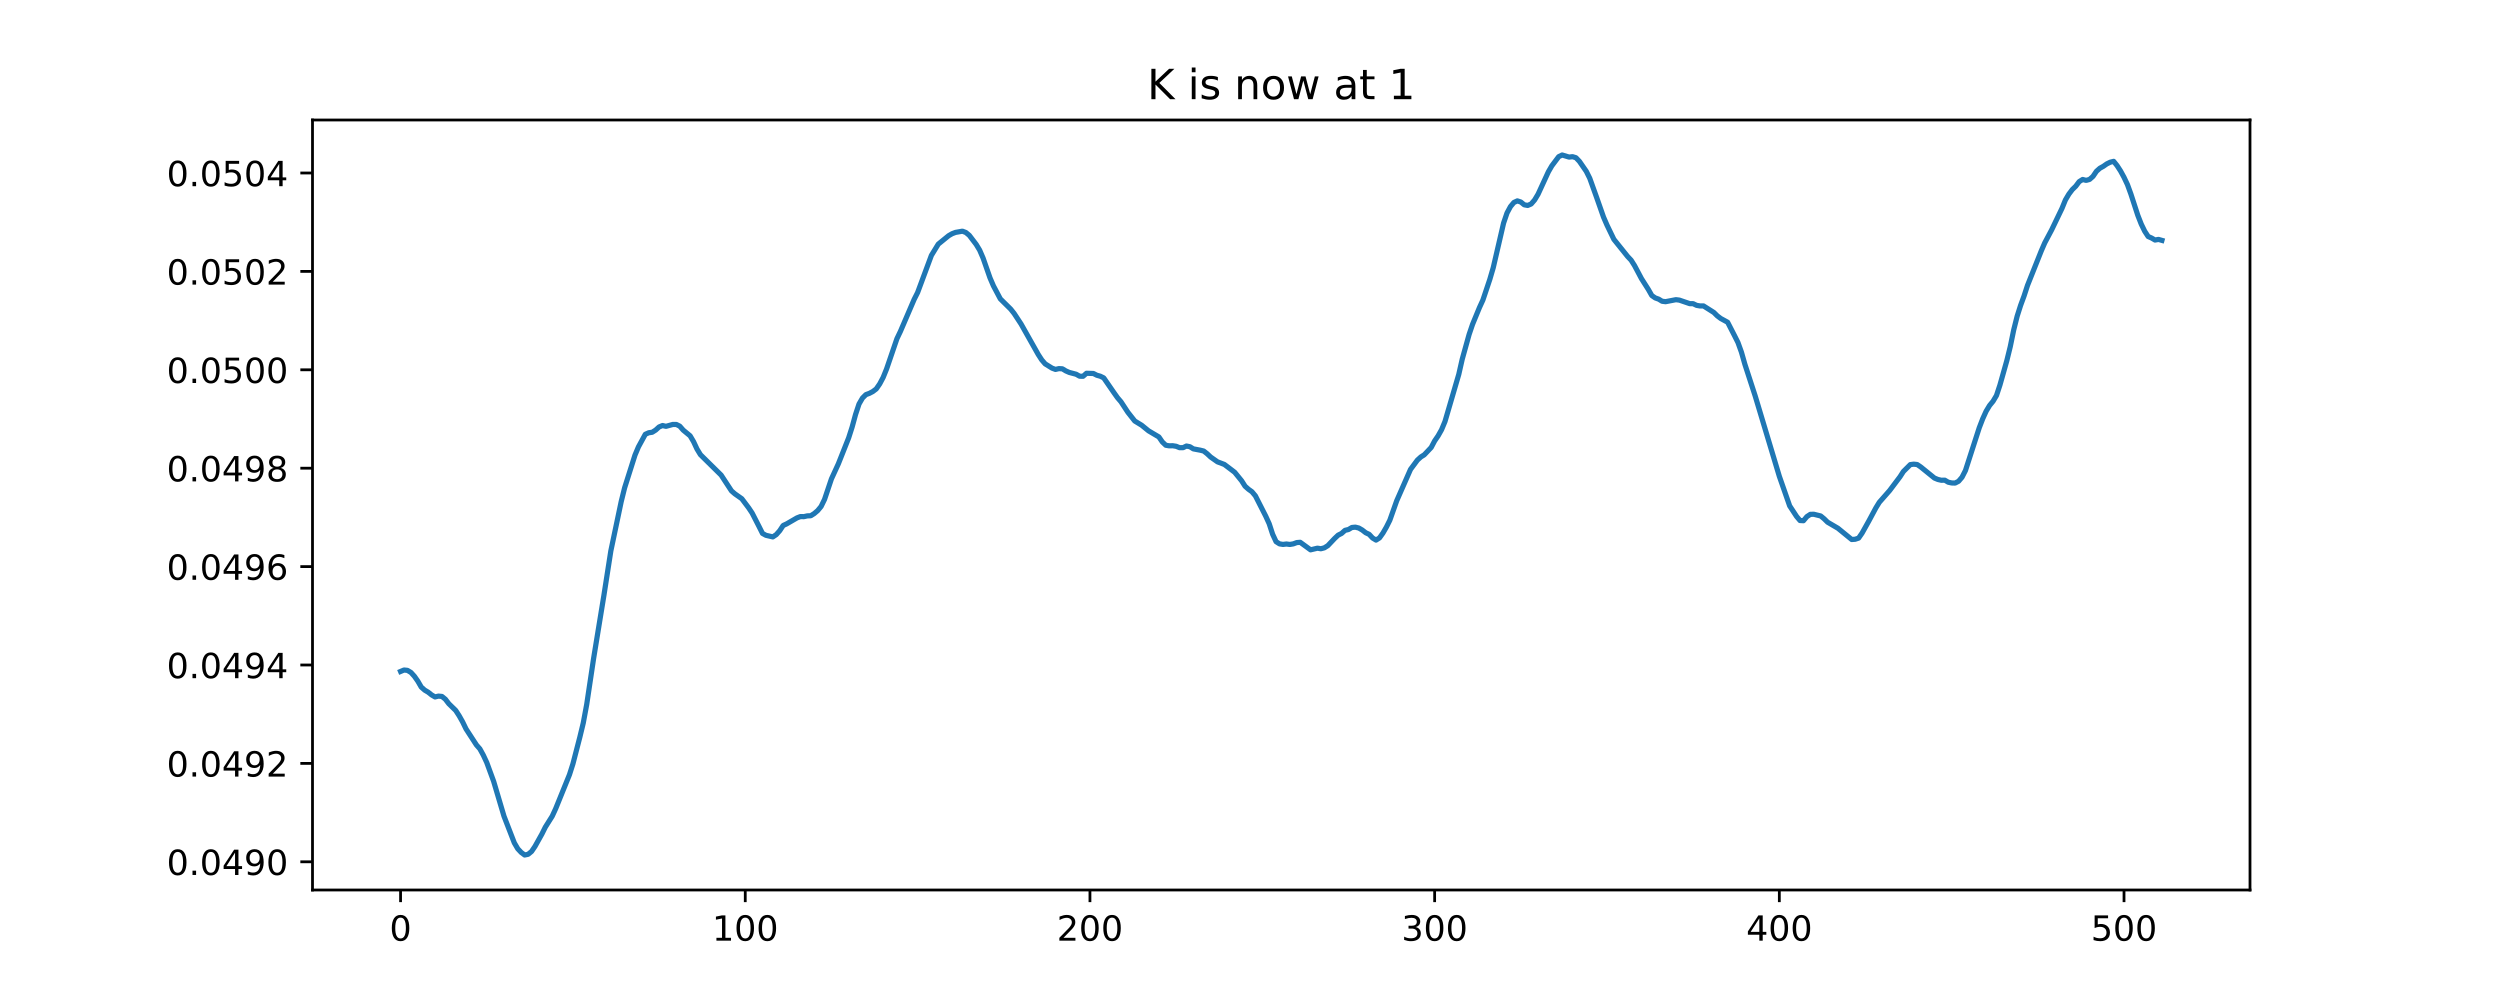
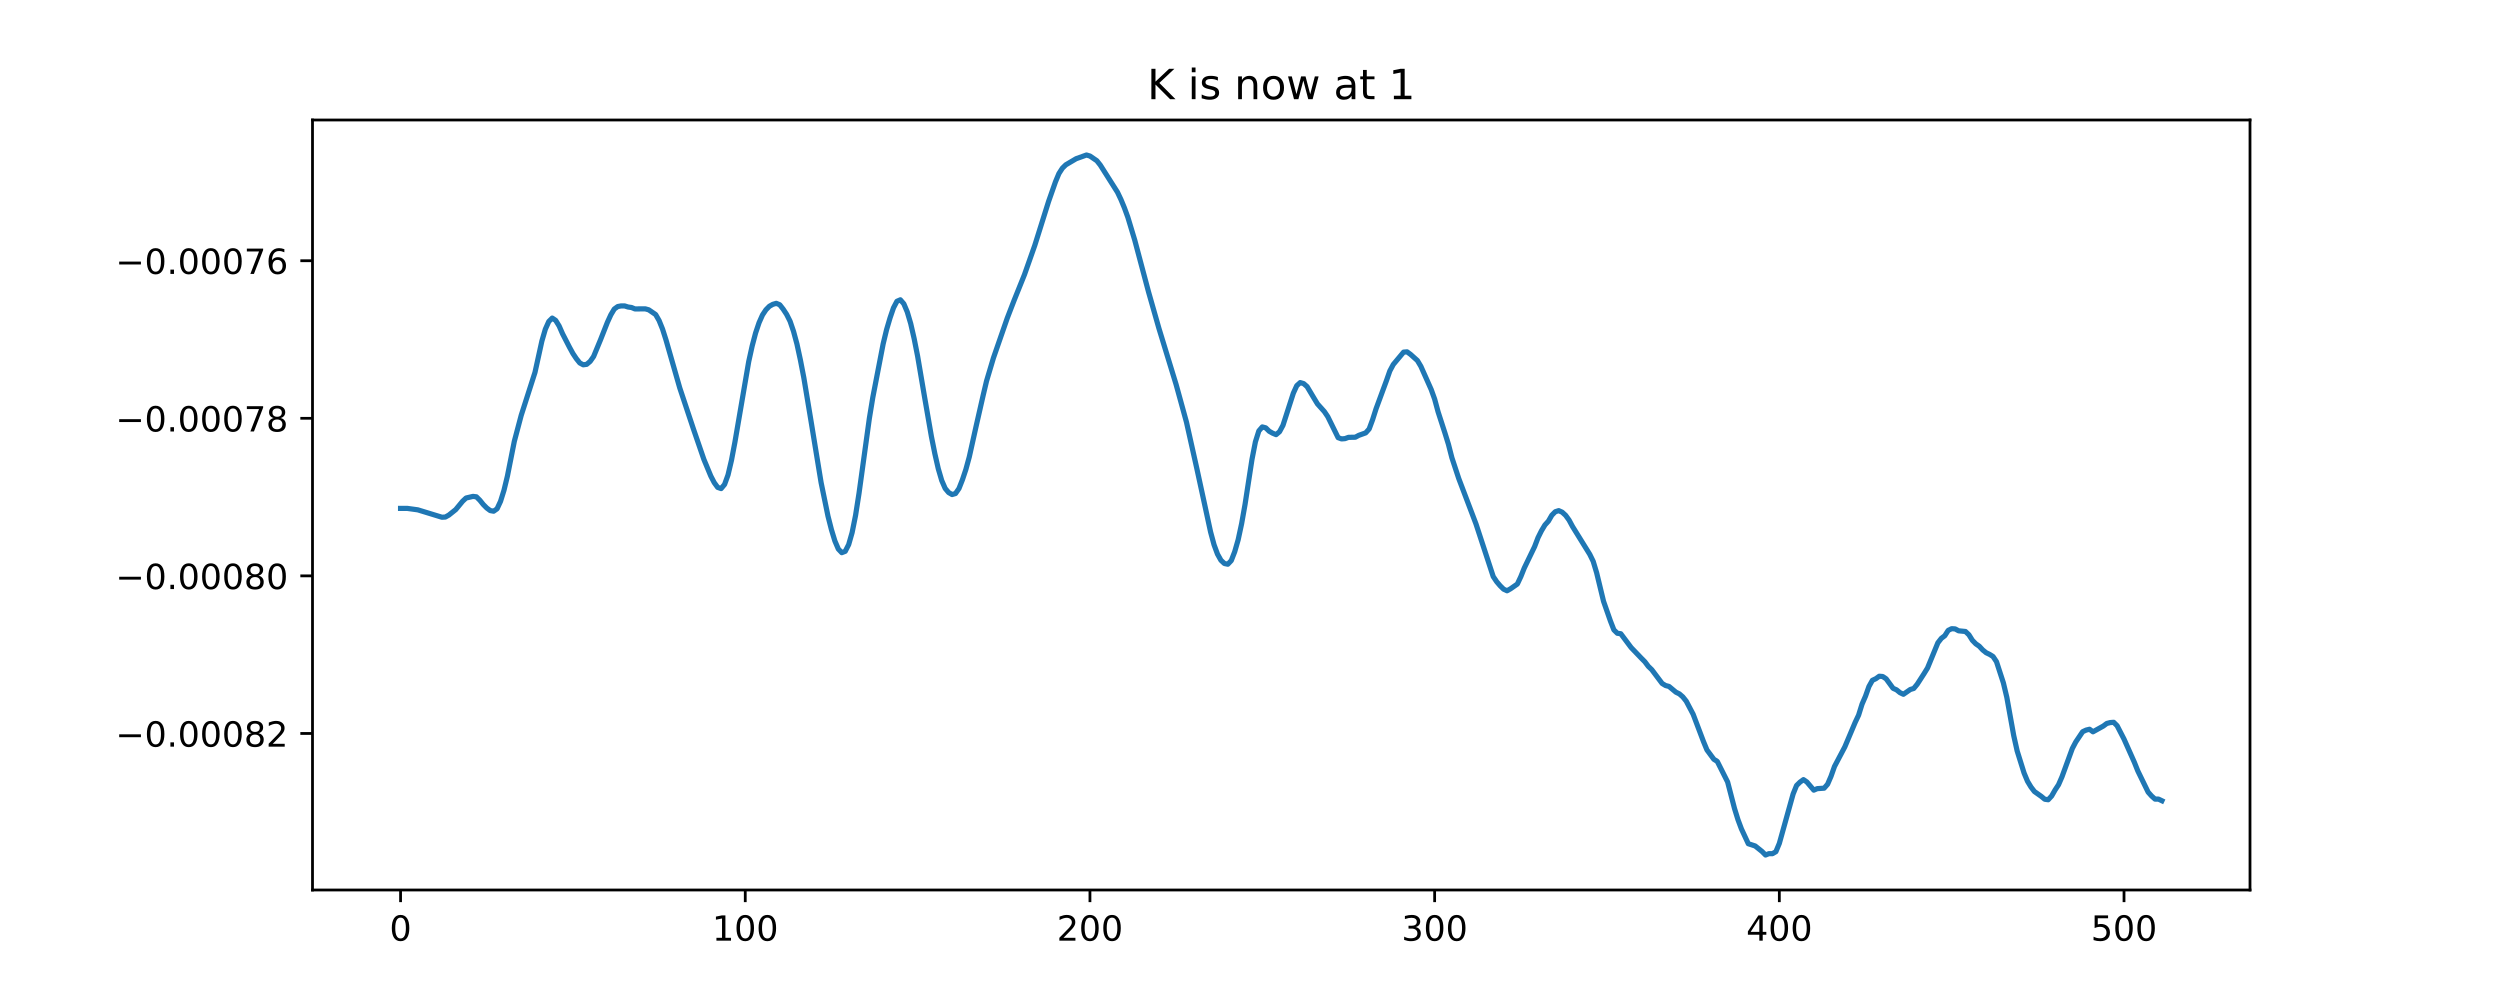
<svg xmlns="http://www.w3.org/2000/svg" xmlns:xlink="http://www.w3.org/1999/xlink" width="720pt" height="288pt" viewBox="0 0 720 288" version="1.1">
  <defs>
    <style type="text/css">*{stroke-linejoin: round; stroke-linecap: butt}</style>
  </defs>
  <g id="figure_1">
    <g id="patch_1">
      <path d="M 0 288  L 720 288  L 720 0  L 0 0  z " style="fill: #ffffff" />
    </g>
    <g id="axes_1">
      <g id="patch_2">
        <path d="M 90 256.32  L 648 256.32  L 648 34.56  L 90 34.56  z " style="fill: #ffffff" />
      </g>
      <g id="matplotlib.axis_1">
        <g id="xtick_1">
          <g id="line2d_1">
            <defs>
-               <path id="m53750294e9" d="M 0 0  L 0 3.5  " style="stroke: #000000; stroke-width: 0.8" />
+               <path id="m670c3dd76e" d="M 0 0  L 0 3.5  " style="stroke: #000000; stroke-width: 0.8" />
            </defs>
            <g>
-               <use xlink:href="#m53750294e9" x="115.364" y="256.32" style="stroke: #000000; stroke-width: 0.8" />
+               <use xlink:href="#m670c3dd76e" x="115.364" y="256.32" style="stroke: #000000; stroke-width: 0.8" />
            </g>
          </g>
          <g id="text_1">
            <g transform="translate(112.1824 270.9184) scale(0.1 -0.1)">
              <defs>
                <path id="DejaVuSans-30" d="M 2034 4250  Q 1547 4250 1301 3770  Q 1056 3291 1056 2328  Q 1056 1369 1301 889  Q 1547 409 2034 409  Q 2525 409 2770 889  Q 3016 1369 3016 2328  Q 3016 3291 2770 3770  Q 2525 4250 2034 4250  z M 2034 4750  Q 2819 4750 3233 4129  Q 3647 3509 3647 2328  Q 3647 1150 3233 529  Q 2819 -91 2034 -91  Q 1250 -91 836 529  Q 422 1150 422 2328  Q 422 3509 836 4129  Q 1250 4750 2034 4750  z " transform="scale(0.015625)" />
              </defs>
              <use xlink:href="#DejaVuSans-30" />
            </g>
          </g>
        </g>
        <g id="xtick_2">
          <g id="line2d_2">
            <g>
-               <use xlink:href="#m53750294e9" x="214.634" y="256.32" style="stroke: #000000; stroke-width: 0.8" />
+               <use xlink:href="#m670c3dd76e" x="214.634" y="256.32" style="stroke: #000000; stroke-width: 0.8" />
            </g>
          </g>
          <g id="text_2">
            <g transform="translate(205.0905 270.9184) scale(0.1 -0.1)">
              <defs>
                <path id="DejaVuSans-31" d="M 794 531  L 1825 531  L 1825 4091  L 703 3866  L 703 4441  L 1819 4666  L 2450 4666  L 2450 531  L 3481 531  L 3481 0  L 794 0  L 794 531  z " transform="scale(0.015625)" />
              </defs>
              <use xlink:href="#DejaVuSans-31" />
              <use xlink:href="#DejaVuSans-30" x="63.623" />
              <use xlink:href="#DejaVuSans-30" x="127.246" />
            </g>
          </g>
        </g>
        <g id="xtick_3">
          <g id="line2d_3">
            <g>
-               <use xlink:href="#m53750294e9" x="313.905" y="256.32" style="stroke: #000000; stroke-width: 0.8" />
+               <use xlink:href="#m670c3dd76e" x="313.905" y="256.32" style="stroke: #000000; stroke-width: 0.8" />
            </g>
          </g>
          <g id="text_3">
            <g transform="translate(304.3611 270.9184) scale(0.1 -0.1)">
              <defs>
                <path id="DejaVuSans-32" d="M 1228 531  L 3431 531  L 3431 0  L 469 0  L 469 531  Q 828 903 1448 1529  Q 2069 2156 2228 2338  Q 2531 2678 2651 2914  Q 2772 3150 2772 3378  Q 2772 3750 2511 3984  Q 2250 4219 1831 4219  Q 1534 4219 1204 4116  Q 875 4013 500 3803  L 500 4441  Q 881 4594 1212 4672  Q 1544 4750 1819 4750  Q 2544 4750 2975 4387  Q 3406 4025 3406 3419  Q 3406 3131 3298 2873  Q 3191 2616 2906 2266  Q 2828 2175 2409 1742  Q 1991 1309 1228 531  z " transform="scale(0.015625)" />
              </defs>
              <use xlink:href="#DejaVuSans-32" />
              <use xlink:href="#DejaVuSans-30" x="63.623" />
              <use xlink:href="#DejaVuSans-30" x="127.246" />
            </g>
          </g>
        </g>
        <g id="xtick_4">
          <g id="line2d_4">
            <g>
-               <use xlink:href="#m53750294e9" x="413.175" y="256.32" style="stroke: #000000; stroke-width: 0.8" />
+               <use xlink:href="#m670c3dd76e" x="413.175" y="256.32" style="stroke: #000000; stroke-width: 0.8" />
            </g>
          </g>
          <g id="text_4">
            <g transform="translate(403.6317 270.9184) scale(0.1 -0.1)">
              <defs>
                <path id="DejaVuSans-33" d="M 2597 2516  Q 3050 2419 3304 2112  Q 3559 1806 3559 1356  Q 3559 666 3084 287  Q 2609 -91 1734 -91  Q 1441 -91 1130 -33  Q 819 25 488 141  L 488 750  Q 750 597 1062 519  Q 1375 441 1716 441  Q 2309 441 2620 675  Q 2931 909 2931 1356  Q 2931 1769 2642 2001  Q 2353 2234 1838 2234  L 1294 2234  L 1294 2753  L 1863 2753  Q 2328 2753 2575 2939  Q 2822 3125 2822 3475  Q 2822 3834 2567 4026  Q 2313 4219 1838 4219  Q 1578 4219 1281 4162  Q 984 4106 628 3988  L 628 4550  Q 988 4650 1302 4700  Q 1616 4750 1894 4750  Q 2613 4750 3031 4423  Q 3450 4097 3450 3541  Q 3450 3153 3228 2886  Q 3006 2619 2597 2516  z " transform="scale(0.015625)" />
              </defs>
              <use xlink:href="#DejaVuSans-33" />
              <use xlink:href="#DejaVuSans-30" x="63.623" />
              <use xlink:href="#DejaVuSans-30" x="127.246" />
            </g>
          </g>
        </g>
        <g id="xtick_5">
          <g id="line2d_5">
            <g>
-               <use xlink:href="#m53750294e9" x="512.446" y="256.32" style="stroke: #000000; stroke-width: 0.8" />
+               <use xlink:href="#m670c3dd76e" x="512.446" y="256.32" style="stroke: #000000; stroke-width: 0.8" />
            </g>
          </g>
          <g id="text_5">
            <g transform="translate(502.9023 270.9184) scale(0.1 -0.1)">
              <defs>
                <path id="DejaVuSans-34" d="M 2419 4116  L 825 1625  L 2419 1625  L 2419 4116  z M 2253 4666  L 3047 4666  L 3047 1625  L 3713 1625  L 3713 1100  L 3047 1100  L 3047 0  L 2419 0  L 2419 1100  L 313 1100  L 313 1709  L 2253 4666  z " transform="scale(0.015625)" />
              </defs>
              <use xlink:href="#DejaVuSans-34" />
              <use xlink:href="#DejaVuSans-30" x="63.623" />
              <use xlink:href="#DejaVuSans-30" x="127.246" />
            </g>
          </g>
        </g>
        <g id="xtick_6">
          <g id="line2d_6">
            <g>
-               <use xlink:href="#m53750294e9" x="611.717" y="256.32" style="stroke: #000000; stroke-width: 0.8" />
+               <use xlink:href="#m670c3dd76e" x="611.717" y="256.32" style="stroke: #000000; stroke-width: 0.8" />
            </g>
          </g>
          <g id="text_6">
            <g transform="translate(602.1728 270.9184) scale(0.1 -0.1)">
              <defs>
                <path id="DejaVuSans-35" d="M 691 4666  L 3169 4666  L 3169 4134  L 1269 4134  L 1269 2991  Q 1406 3038 1543 3061  Q 1681 3084 1819 3084  Q 2600 3084 3056 2656  Q 3513 2228 3513 1497  Q 3513 744 3044 326  Q 2575 -91 1722 -91  Q 1428 -91 1123 -41  Q 819 9 494 109  L 494 744  Q 775 591 1075 516  Q 1375 441 1709 441  Q 2250 441 2565 725  Q 2881 1009 2881 1497  Q 2881 1984 2565 2268  Q 2250 2553 1709 2553  Q 1456 2553 1204 2497  Q 953 2441 691 2322  L 691 4666  z " transform="scale(0.015625)" />
              </defs>
              <use xlink:href="#DejaVuSans-35" />
              <use xlink:href="#DejaVuSans-30" x="63.623" />
              <use xlink:href="#DejaVuSans-30" x="127.246" />
            </g>
          </g>
        </g>
      </g>
      <g id="matplotlib.axis_2">
        <g id="ytick_1">
          <g id="line2d_7">
            <defs>
-               <path id="m896e75bcdb" d="M 0 0  L -3.5 0  " style="stroke: #000000; stroke-width: 0.8" />
+               <path id="ma1da40de1e" d="M 0 0  L -3.5 0  " style="stroke: #000000; stroke-width: 0.8" />
            </defs>
            <g>
-               <use xlink:href="#m896e75bcdb" x="90" y="248.192" style="stroke: #000000; stroke-width: 0.8" />
+               <use xlink:href="#ma1da40de1e" x="90" y="211.237" style="stroke: #000000; stroke-width: 0.8" />
            </g>
          </g>
          <g id="text_7">
-             <g transform="translate(48.00937 251.9914) scale(0.1 -0.1)">
-               <defs>
+             <g transform="translate(33.26719 215.0365) scale(0.1 -0.1)">
+               <defs>
+                 <path id="DejaVuSans-2212" d="M 678 2272  L 4684 2272  L 4684 1741  L 678 1741  L 678 2272  z " transform="scale(0.015625)" />
                <path id="DejaVuSans-2e" d="M 684 794  L 1344 794  L 1344 0  L 684 0  L 684 794  z " transform="scale(0.015625)" />
-                 <path id="DejaVuSans-39" d="M 703 97  L 703 672  Q 941 559 1184 500  Q 1428 441 1663 441  Q 2288 441 2617 861  Q 2947 1281 2994 2138  Q 2813 1869 2534 1725  Q 2256 1581 1919 1581  Q 1219 1581 811 2004  Q 403 2428 403 3163  Q 403 3881 828 4315  Q 1253 4750 1959 4750  Q 2769 4750 3195 4129  Q 3622 3509 3622 2328  Q 3622 1225 3098 567  Q 2575 -91 1691 -91  Q 1453 -91 1209 -44  Q 966 3 703 97  z M 1959 2075  Q 2384 2075 2632 2365  Q 2881 2656 2881 3163  Q 2881 3666 2632 3958  Q 2384 4250 1959 4250  Q 1534 4250 1286 3958  Q 1038 3666 1038 3163  Q 1038 2656 1286 2365  Q 1534 2075 1959 2075  z " transform="scale(0.015625)" />
-               </defs>
-               <use xlink:href="#DejaVuSans-30" />
-               <use xlink:href="#DejaVuSans-2e" x="63.623" />
-               <use xlink:href="#DejaVuSans-30" x="95.41" />
-               <use xlink:href="#DejaVuSans-34" x="159.033" />
-               <use xlink:href="#DejaVuSans-39" x="222.656" />
-               <use xlink:href="#DejaVuSans-30" x="286.279" />
+                 <path id="DejaVuSans-38" d="M 2034 2216  Q 1584 2216 1326 1975  Q 1069 1734 1069 1313  Q 1069 891 1326 650  Q 1584 409 2034 409  Q 2484 409 2743 651  Q 3003 894 3003 1313  Q 3003 1734 2745 1975  Q 2488 2216 2034 2216  z M 1403 2484  Q 997 2584 770 2862  Q 544 3141 544 3541  Q 544 4100 942 4425  Q 1341 4750 2034 4750  Q 2731 4750 3128 4425  Q 3525 4100 3525 3541  Q 3525 3141 3298 2862  Q 3072 2584 2669 2484  Q 3125 2378 3379 2068  Q 3634 1759 3634 1313  Q 3634 634 3220 271  Q 2806 -91 2034 -91  Q 1263 -91 848 271  Q 434 634 434 1313  Q 434 1759 690 2068  Q 947 2378 1403 2484  z M 1172 3481  Q 1172 3119 1398 2916  Q 1625 2713 2034 2713  Q 2441 2713 2670 2916  Q 2900 3119 2900 3481  Q 2900 3844 2670 4047  Q 2441 4250 2034 4250  Q 1625 4250 1398 4047  Q 1172 3844 1172 3481  z " transform="scale(0.015625)" />
+               </defs>
+               <use xlink:href="#DejaVuSans-2212" />
+               <use xlink:href="#DejaVuSans-30" x="83.789" />
+               <use xlink:href="#DejaVuSans-2e" x="147.412" />
+               <use xlink:href="#DejaVuSans-30" x="179.199" />
+               <use xlink:href="#DejaVuSans-30" x="242.822" />
+               <use xlink:href="#DejaVuSans-30" x="306.445" />
+               <use xlink:href="#DejaVuSans-38" x="370.068" />
+               <use xlink:href="#DejaVuSans-32" x="433.691" />
            </g>
          </g>
        </g>
        <g id="ytick_2">
          <g id="line2d_8">
            <g>
-               <use xlink:href="#m896e75bcdb" x="90" y="219.854" style="stroke: #000000; stroke-width: 0.8" />
+               <use xlink:href="#ma1da40de1e" x="90" y="165.854" style="stroke: #000000; stroke-width: 0.8" />
            </g>
          </g>
          <g id="text_8">
-             <g transform="translate(48.00937 223.6536) scale(0.1 -0.1)">
-               <use xlink:href="#DejaVuSans-30" />
-               <use xlink:href="#DejaVuSans-2e" x="63.623" />
-               <use xlink:href="#DejaVuSans-30" x="95.41" />
-               <use xlink:href="#DejaVuSans-34" x="159.033" />
-               <use xlink:href="#DejaVuSans-39" x="222.656" />
-               <use xlink:href="#DejaVuSans-32" x="286.279" />
+             <g transform="translate(33.26719 169.6537) scale(0.1 -0.1)">
+               <use xlink:href="#DejaVuSans-2212" />
+               <use xlink:href="#DejaVuSans-30" x="83.789" />
+               <use xlink:href="#DejaVuSans-2e" x="147.412" />
+               <use xlink:href="#DejaVuSans-30" x="179.199" />
+               <use xlink:href="#DejaVuSans-30" x="242.822" />
+               <use xlink:href="#DejaVuSans-30" x="306.445" />
+               <use xlink:href="#DejaVuSans-38" x="370.068" />
+               <use xlink:href="#DejaVuSans-30" x="433.691" />
            </g>
          </g>
        </g>
        <g id="ytick_3">
          <g id="line2d_9">
            <g>
-               <use xlink:href="#m896e75bcdb" x="90" y="191.517" style="stroke: #000000; stroke-width: 0.8" />
+               <use xlink:href="#ma1da40de1e" x="90" y="120.472" style="stroke: #000000; stroke-width: 0.8" />
            </g>
          </g>
          <g id="text_9">
-             <g transform="translate(48.00937 195.3159) scale(0.1 -0.1)">
-               <use xlink:href="#DejaVuSans-30" />
-               <use xlink:href="#DejaVuSans-2e" x="63.623" />
-               <use xlink:href="#DejaVuSans-30" x="95.41" />
-               <use xlink:href="#DejaVuSans-34" x="159.033" />
-               <use xlink:href="#DejaVuSans-39" x="222.656" />
-               <use xlink:href="#DejaVuSans-34" x="286.279" />
+             <g transform="translate(33.26719 124.2708) scale(0.1 -0.1)">
+               <defs>
+                 <path id="DejaVuSans-37" d="M 525 4666  L 3525 4666  L 3525 4397  L 1831 0  L 1172 0  L 2766 4134  L 525 4134  L 525 4666  z " transform="scale(0.015625)" />
+               </defs>
+               <use xlink:href="#DejaVuSans-2212" />
+               <use xlink:href="#DejaVuSans-30" x="83.789" />
+               <use xlink:href="#DejaVuSans-2e" x="147.412" />
+               <use xlink:href="#DejaVuSans-30" x="179.199" />
+               <use xlink:href="#DejaVuSans-30" x="242.822" />
+               <use xlink:href="#DejaVuSans-30" x="306.445" />
+               <use xlink:href="#DejaVuSans-37" x="370.068" />
+               <use xlink:href="#DejaVuSans-38" x="433.691" />
            </g>
          </g>
        </g>
        <g id="ytick_4">
          <g id="line2d_10">
            <g>
-               <use xlink:href="#m896e75bcdb" x="90" y="163.179" style="stroke: #000000; stroke-width: 0.8" />
+               <use xlink:href="#ma1da40de1e" x="90" y="75.089" style="stroke: #000000; stroke-width: 0.8" />
            </g>
          </g>
          <g id="text_10">
-             <g transform="translate(48.00937 166.9782) scale(0.1 -0.1)">
+             <g transform="translate(33.26719 78.88795) scale(0.1 -0.1)">
              <defs>
                <path id="DejaVuSans-36" d="M 2113 2584  Q 1688 2584 1439 2293  Q 1191 2003 1191 1497  Q 1191 994 1439 701  Q 1688 409 2113 409  Q 2538 409 2786 701  Q 3034 994 3034 1497  Q 3034 2003 2786 2293  Q 2538 2584 2113 2584  z M 3366 4563  L 3366 3988  Q 3128 4100 2886 4159  Q 2644 4219 2406 4219  Q 1781 4219 1451 3797  Q 1122 3375 1075 2522  Q 1259 2794 1537 2939  Q 1816 3084 2150 3084  Q 2853 3084 3261 2657  Q 3669 2231 3669 1497  Q 3669 778 3244 343  Q 2819 -91 2113 -91  Q 1303 -91 875 529  Q 447 1150 447 2328  Q 447 3434 972 4092  Q 1497 4750 2381 4750  Q 2619 4750 2861 4703  Q 3103 4656 3366 4563  z " transform="scale(0.015625)" />
              </defs>
-               <use xlink:href="#DejaVuSans-30" />
-               <use xlink:href="#DejaVuSans-2e" x="63.623" />
-               <use xlink:href="#DejaVuSans-30" x="95.41" />
-               <use xlink:href="#DejaVuSans-34" x="159.033" />
-               <use xlink:href="#DejaVuSans-39" x="222.656" />
-               <use xlink:href="#DejaVuSans-36" x="286.279" />
-             </g>
-           </g>
-         </g>
-         <g id="ytick_5">
-           <g id="line2d_11">
-             <g>
-               <use xlink:href="#m896e75bcdb" x="90" y="134.841" style="stroke: #000000; stroke-width: 0.8" />
-             </g>
-           </g>
-           <g id="text_11">
-             <g transform="translate(48.00937 138.6404) scale(0.1 -0.1)">
-               <defs>
-                 <path id="DejaVuSans-38" d="M 2034 2216  Q 1584 2216 1326 1975  Q 1069 1734 1069 1313  Q 1069 891 1326 650  Q 1584 409 2034 409  Q 2484 409 2743 651  Q 3003 894 3003 1313  Q 3003 1734 2745 1975  Q 2488 2216 2034 2216  z M 1403 2484  Q 997 2584 770 2862  Q 544 3141 544 3541  Q 544 4100 942 4425  Q 1341 4750 2034 4750  Q 2731 4750 3128 4425  Q 3525 4100 3525 3541  Q 3525 3141 3298 2862  Q 3072 2584 2669 2484  Q 3125 2378 3379 2068  Q 3634 1759 3634 1313  Q 3634 634 3220 271  Q 2806 -91 2034 -91  Q 1263 -91 848 271  Q 434 634 434 1313  Q 434 1759 690 2068  Q 947 2378 1403 2484  z M 1172 3481  Q 1172 3119 1398 2916  Q 1625 2713 2034 2713  Q 2441 2713 2670 2916  Q 2900 3119 2900 3481  Q 2900 3844 2670 4047  Q 2441 4250 2034 4250  Q 1625 4250 1398 4047  Q 1172 3844 1172 3481  z " transform="scale(0.015625)" />
-               </defs>
-               <use xlink:href="#DejaVuSans-30" />
-               <use xlink:href="#DejaVuSans-2e" x="63.623" />
-               <use xlink:href="#DejaVuSans-30" x="95.41" />
-               <use xlink:href="#DejaVuSans-34" x="159.033" />
-               <use xlink:href="#DejaVuSans-39" x="222.656" />
-               <use xlink:href="#DejaVuSans-38" x="286.279" />
-             </g>
-           </g>
-         </g>
-         <g id="ytick_6">
-           <g id="line2d_12">
-             <g>
-               <use xlink:href="#m896e75bcdb" x="90" y="106.503" style="stroke: #000000; stroke-width: 0.8" />
-             </g>
-           </g>
-           <g id="text_12">
-             <g transform="translate(48.00937 110.3027) scale(0.1 -0.1)">
-               <use xlink:href="#DejaVuSans-30" />
-               <use xlink:href="#DejaVuSans-2e" x="63.623" />
-               <use xlink:href="#DejaVuSans-30" x="95.41" />
-               <use xlink:href="#DejaVuSans-35" x="159.033" />
-               <use xlink:href="#DejaVuSans-30" x="222.656" />
-               <use xlink:href="#DejaVuSans-30" x="286.279" />
-             </g>
-           </g>
-         </g>
-         <g id="ytick_7">
-           <g id="line2d_13">
-             <g>
-               <use xlink:href="#m896e75bcdb" x="90" y="78.166" style="stroke: #000000; stroke-width: 0.8" />
-             </g>
-           </g>
-           <g id="text_13">
-             <g transform="translate(48.00937 81.96493) scale(0.1 -0.1)">
-               <use xlink:href="#DejaVuSans-30" />
-               <use xlink:href="#DejaVuSans-2e" x="63.623" />
-               <use xlink:href="#DejaVuSans-30" x="95.41" />
-               <use xlink:href="#DejaVuSans-35" x="159.033" />
-               <use xlink:href="#DejaVuSans-30" x="222.656" />
-               <use xlink:href="#DejaVuSans-32" x="286.279" />
-             </g>
-           </g>
-         </g>
-         <g id="ytick_8">
-           <g id="line2d_14">
-             <g>
-               <use xlink:href="#m896e75bcdb" x="90" y="49.828" style="stroke: #000000; stroke-width: 0.8" />
-             </g>
-           </g>
-           <g id="text_14">
-             <g transform="translate(48.00937 53.62719) scale(0.1 -0.1)">
-               <use xlink:href="#DejaVuSans-30" />
-               <use xlink:href="#DejaVuSans-2e" x="63.623" />
-               <use xlink:href="#DejaVuSans-30" x="95.41" />
-               <use xlink:href="#DejaVuSans-35" x="159.033" />
-               <use xlink:href="#DejaVuSans-30" x="222.656" />
-               <use xlink:href="#DejaVuSans-34" x="286.279" />
-             </g>
-           </g>
-         </g>
-       </g>
-       <g id="line2d_15">
-         <path d="M 115.364 193.382  L 116.356 192.964  L 117.349 193.068  L 118.342 193.662  L 119.334 194.752  L 120.327 196.162  L 121.32 197.881  L 122.313 198.758  L 123.305 199.345  L 124.298 200.136  L 125.291 200.717  L 126.283 200.48  L 127.276 200.578  L 128.269 201.382  L 129.262 202.678  L 131.247 204.615  L 132.24 206.146  L 133.232 207.904  L 134.225 209.945  L 137.203 214.536  L 138.196 215.669  L 139.189 217.475  L 140.181 219.599  L 142.167 225.02  L 145.145 235.058  L 148.123 242.748  L 149.116 244.447  L 150.108 245.502  L 151.101 246.24  L 152.094 246.037  L 153.086 245.226  L 154.079 243.761  L 156.065 240.205  L 157.057 238.211  L 159.043 235.049  L 160.035 232.897  L 164.006 223.108  L 164.999 219.997  L 166.984 212.342  L 167.977 208.231  L 168.97 202.883  L 170.955 189.655  L 173.933 171.416  L 175.919 158.673  L 178.897 144.496  L 179.89 140.49  L 182.868 131.087  L 183.86 128.723  L 185.846 125.077  L 186.838 124.634  L 187.831 124.49  L 188.824 123.864  L 189.817 122.964  L 190.809 122.553  L 191.802 122.785  L 193.787 122.239  L 194.78 122.242  L 195.773 122.739  L 196.766 123.874  L 198.751 125.515  L 199.744 127.196  L 200.736 129.323  L 201.729 130.955  L 207.685 136.824  L 210.663 141.372  L 211.656 142.234  L 213.642 143.634  L 215.627 146.274  L 216.62 147.765  L 218.605 151.643  L 219.598 153.623  L 220.59 154.169  L 222.576 154.63  L 223.569 153.963  L 224.561 152.839  L 225.554 151.34  L 226.547 150.881  L 229.525 149.155  L 230.518 148.773  L 231.51 148.796  L 232.503 148.574  L 233.496 148.534  L 234.488 147.907  L 235.481 147.065  L 236.474 145.866  L 237.466 143.829  L 239.452 137.92  L 241.437 133.6  L 244.415 126.097  L 245.408 123.001  L 246.401 119.363  L 247.394 116.36  L 248.386 114.647  L 249.379 113.653  L 250.372 113.288  L 251.364 112.764  L 252.357 112.012  L 253.35 110.574  L 254.342 108.709  L 255.335 106.262  L 258.313 97.549  L 259.306 95.471  L 263.277 86.222  L 264.27 84.254  L 268.24 73.557  L 270.226 70.309  L 273.204 67.887  L 274.197 67.311  L 275.189 66.933  L 277.175 66.582  L 278.167 66.96  L 279.16 67.785  L 281.146 70.398  L 282.138 72.038  L 283.131 74.333  L 285.116 80.021  L 286.109 82.33  L 288.094 86.076  L 291.073 89.019  L 292.065 90.267  L 294.051 93.291  L 299.014 102.095  L 300.007 103.633  L 301 104.79  L 302.985 106.022  L 303.978 106.392  L 304.97 106.163  L 305.963 106.219  L 306.956 106.823  L 307.949 107.261  L 309.934 107.784  L 310.927 108.348  L 311.919 108.371  L 312.912 107.503  L 314.898 107.566  L 315.89 108.072  L 316.883 108.349  L 317.876 108.836  L 320.854 113.151  L 321.846 114.547  L 322.839 115.71  L 324.825 118.732  L 326.81 121.251  L 328.795 122.463  L 330.781 124.078  L 333.759 125.842  L 334.752 127.287  L 335.744 128.23  L 336.737 128.399  L 337.73 128.373  L 338.722 128.529  L 339.715 128.934  L 340.708 128.935  L 341.701 128.456  L 342.693 128.661  L 343.686 129.275  L 345.671 129.652  L 346.664 129.897  L 347.657 130.678  L 348.65 131.61  L 350.635 133.009  L 352.62 133.762  L 354.606 135.263  L 355.598 136.023  L 357.584 138.464  L 358.577 140.028  L 359.569 140.909  L 360.562 141.622  L 361.555 142.806  L 364.533 148.659  L 365.526 150.831  L 366.518 153.861  L 367.511 155.999  L 368.504 156.634  L 369.496 156.793  L 370.489 156.674  L 371.482 156.803  L 372.474 156.631  L 373.467 156.265  L 374.46 156.181  L 376.445 157.625  L 377.438 158.352  L 379.423 157.879  L 380.416 158.04  L 381.409 157.775  L 382.402 157.155  L 384.387 155.062  L 385.38 154.127  L 386.372 153.627  L 387.365 152.738  L 388.358 152.503  L 389.35 151.912  L 390.343 151.822  L 391.336 152.072  L 392.329 152.651  L 393.321 153.428  L 394.314 153.888  L 395.307 154.95  L 396.299 155.546  L 397.292 154.92  L 398.285 153.526  L 399.278 151.807  L 400.27 149.821  L 402.256 144.211  L 406.226 135.188  L 408.212 132.508  L 409.205 131.605  L 410.197 130.97  L 412.183 128.871  L 413.175 126.986  L 414.168 125.536  L 415.161 123.774  L 416.154 121.393  L 420.124 107.831  L 421.117 103.462  L 423.102 96.328  L 424.095 93.404  L 426.081 88.58  L 427.073 86.415  L 429.059 80.484  L 430.051 77.099  L 433.03 64.249  L 434.022 61.337  L 435.015 59.495  L 436.008 58.302  L 437 57.854  L 437.993 58.18  L 438.986 58.987  L 439.978 59.166  L 440.971 58.746  L 441.964 57.598  L 442.957 55.941  L 445.935 49.471  L 446.927 47.762  L 448.913 45.115  L 449.906 44.64  L 451.891 45.241  L 452.884 45.125  L 453.876 45.425  L 454.869 46.47  L 456.854 49.347  L 457.847 51.339  L 459.833 56.872  L 461.818 62.533  L 462.811 64.827  L 464.796 68.93  L 468.767 73.876  L 469.76 74.926  L 470.752 76.5  L 472.738 80.24  L 474.723 83.363  L 475.716 85.113  L 476.709 85.8  L 477.701 86.157  L 478.694 86.763  L 479.687 86.883  L 482.665 86.311  L 483.658 86.433  L 486.636 87.449  L 487.628 87.466  L 488.621 87.942  L 489.614 88.113  L 490.606 88.106  L 493.585 89.989  L 494.577 90.971  L 495.57 91.721  L 497.555 92.807  L 499.541 96.666  L 500.534 98.652  L 501.526 101.403  L 502.519 104.896  L 505.497 114.048  L 512.446 137.174  L 515.424 145.694  L 517.41 148.73  L 518.402 149.909  L 519.395 149.964  L 520.388 148.783  L 521.38 148.13  L 522.373 148.106  L 524.358 148.597  L 525.351 149.415  L 526.344 150.389  L 529.322 152.134  L 532.3 154.566  L 533.293 155.376  L 534.286 155.305  L 535.278 154.977  L 536.271 153.546  L 538.256 149.988  L 540.242 146.288  L 541.234 144.67  L 544.213 141.276  L 546.198 138.637  L 547.191 137.323  L 548.183 135.785  L 550.169 133.809  L 551.162 133.68  L 552.154 133.786  L 553.147 134.462  L 557.118 137.676  L 558.11 138.087  L 559.103 138.314  L 560.096 138.289  L 561.089 138.874  L 562.081 139.091  L 563.074 139.121  L 564.067 138.606  L 565.059 137.445  L 566.052 135.501  L 570.023 123.2  L 571.016 120.616  L 572.008 118.43  L 573.001 116.778  L 573.994 115.569  L 574.986 113.898  L 575.979 110.899  L 577.965 103.858  L 578.957 99.834  L 579.95 95.015  L 580.943 91.056  L 581.935 87.94  L 582.928 85.241  L 583.921 82.194  L 587.892 72.237  L 588.884 69.952  L 590.87 66.211  L 593.848 60.016  L 594.841 57.583  L 595.833 55.908  L 596.826 54.59  L 597.819 53.625  L 598.811 52.303  L 599.804 51.692  L 600.797 51.949  L 601.79 51.677  L 602.782 50.799  L 603.775 49.332  L 604.768 48.45  L 605.76 47.901  L 606.753 47.203  L 607.746 46.716  L 608.738 46.47  L 609.731 47.715  L 610.724 49.249  L 611.717 51.071  L 612.709 53.171  L 613.702 55.902  L 615.687 62.007  L 616.68 64.548  L 617.673 66.589  L 618.666 68.114  L 619.658 68.553  L 620.651 69.131  L 621.644 68.95  L 622.636 69.232  L 622.636 69.232  " clip-path="url(#p6d70c3e18f)" style="fill: none; stroke: #1f77b4; stroke-width: 1.5; stroke-linecap: square" />
+               <use xlink:href="#DejaVuSans-2212" />
+               <use xlink:href="#DejaVuSans-30" x="83.789" />
+               <use xlink:href="#DejaVuSans-2e" x="147.412" />
+               <use xlink:href="#DejaVuSans-30" x="179.199" />
+               <use xlink:href="#DejaVuSans-30" x="242.822" />
+               <use xlink:href="#DejaVuSans-30" x="306.445" />
+               <use xlink:href="#DejaVuSans-37" x="370.068" />
+               <use xlink:href="#DejaVuSans-36" x="433.691" />
+             </g>
+           </g>
+         </g>
+       </g>
+       <g id="line2d_11">
+         <path d="M 115.364 146.421  L 117.349 146.424  L 120.327 146.834  L 127.276 148.963  L 128.269 148.906  L 129.262 148.349  L 131.247 146.761  L 133.232 144.358  L 134.225 143.429  L 136.21 142.964  L 137.203 143.083  L 138.196 144.073  L 139.189 145.305  L 140.181 146.304  L 141.174 147.042  L 142.167 147.225  L 143.159 146.528  L 144.152 144.388  L 145.145 141.201  L 146.138 137.109  L 148.123 127.108  L 150.108 119.616  L 154.079 107.234  L 156.065 98.211  L 157.057 94.815  L 158.05 92.594  L 159.043 91.61  L 160.035 92.27  L 161.028 93.879  L 162.021 96.138  L 164.006 99.993  L 164.999 101.81  L 165.992 103.3  L 166.984 104.534  L 167.977 105.062  L 168.97 104.924  L 169.962 104.087  L 170.955 102.673  L 172.941 97.876  L 174.926 92.84  L 175.919 90.67  L 176.911 89.004  L 177.904 88.287  L 178.897 88.103  L 179.89 88.107  L 180.882 88.421  L 181.875 88.562  L 182.868 88.971  L 185.846 88.952  L 186.838 89.228  L 188.824 90.586  L 189.817 92.313  L 190.809 94.768  L 191.802 97.884  L 195.773 111.73  L 199.744 123.654  L 202.722 132.315  L 204.707 137.092  L 205.7 138.999  L 206.693 140.37  L 207.685 140.709  L 208.678 139.517  L 209.671 136.779  L 210.663 132.563  L 211.656 127.33  L 215.627 104.158  L 216.62 99.654  L 217.612 95.898  L 218.605 92.944  L 219.598 90.712  L 220.59 89.217  L 221.583 88.207  L 222.576 87.649  L 223.569 87.362  L 224.561 87.767  L 225.554 89.034  L 226.547 90.547  L 227.539 92.512  L 228.532 95.415  L 229.525 99.091  L 230.518 103.695  L 231.51 108.836  L 233.496 120.786  L 236.474 138.969  L 238.459 148.645  L 239.452 152.536  L 240.445 155.796  L 241.437 158.118  L 242.43 159.165  L 243.423 158.78  L 244.415 156.85  L 245.408 153.382  L 246.401 148.432  L 247.394 142.092  L 250.372 120.508  L 251.364 114.464  L 254.342 99.053  L 255.335 94.935  L 256.328 91.571  L 257.321 88.668  L 258.313 86.773  L 259.306 86.344  L 260.299 87.492  L 261.291 89.84  L 262.284 93.196  L 263.277 97.534  L 264.27 102.564  L 266.255 114.233  L 268.24 125.683  L 269.233 130.65  L 270.226 135.003  L 271.218 138.386  L 272.211 140.668  L 273.204 141.849  L 274.197 142.425  L 275.189 142.134  L 276.182 140.698  L 277.175 138.179  L 278.167 135.208  L 279.16 131.569  L 281.146 122.641  L 283.131 113.929  L 284.124 109.737  L 286.109 103.087  L 290.08 91.645  L 292.065 86.502  L 295.043 79.103  L 298.022 70.653  L 301.992 58.02  L 303.978 52.36  L 304.97 49.982  L 305.963 48.438  L 306.956 47.465  L 309.934 45.707  L 312.912 44.64  L 313.905 44.939  L 315.89 46.292  L 316.883 47.538  L 321.846 55.379  L 322.839 57.474  L 323.832 59.875  L 324.825 62.593  L 326.81 69.175  L 330.781 84.083  L 333.759 94.535  L 338.722 110.747  L 341.701 121.57  L 344.679 134.894  L 346.664 144.036  L 348.65 153.213  L 349.642 156.882  L 350.635 159.582  L 351.628 161.356  L 352.62 162.288  L 353.613 162.494  L 354.606 161.45  L 355.598 158.892  L 356.591 155.443  L 357.584 150.826  L 358.577 145.247  L 360.562 132.339  L 361.555 127.257  L 362.547 124.104  L 363.54 122.957  L 364.533 123.218  L 365.526 124.195  L 366.518 124.758  L 367.511 125.173  L 368.504 124.336  L 369.496 122.488  L 372.474 113.251  L 373.467 111.072  L 374.46 110.185  L 375.453 110.478  L 376.445 111.346  L 378.431 114.675  L 379.423 116.313  L 381.409 118.529  L 382.402 119.998  L 385.38 126.046  L 386.372 126.405  L 387.365 126.324  L 388.358 125.958  L 390.343 125.917  L 391.336 125.378  L 393.321 124.666  L 394.314 123.551  L 395.307 120.869  L 396.299 117.749  L 399.278 109.669  L 400.27 106.839  L 401.263 104.977  L 404.241 101.413  L 405.234 101.328  L 406.226 102.053  L 408.212 103.833  L 409.205 105.495  L 412.183 112.18  L 413.175 114.939  L 414.168 118.609  L 416.154 124.747  L 417.146 127.947  L 418.139 131.816  L 420.124 137.829  L 425.088 150.905  L 430.051 166.05  L 431.044 167.53  L 432.037 168.695  L 433.03 169.676  L 434.022 170.141  L 435.015 169.585  L 437 168.196  L 437.993 166.082  L 438.986 163.6  L 441.964 157.429  L 442.957 154.828  L 443.949 152.847  L 444.942 151.191  L 445.935 150.094  L 446.927 148.383  L 447.92 147.377  L 448.913 147.063  L 449.906 147.508  L 450.898 148.416  L 451.891 149.786  L 452.884 151.631  L 457.847 159.642  L 458.84 161.668  L 459.833 164.962  L 461.818 173.176  L 463.803 178.848  L 464.796 181.399  L 465.789 182.378  L 466.782 182.511  L 469.76 186.489  L 472.738 189.596  L 473.73 190.594  L 474.723 191.921  L 475.716 192.873  L 478.694 196.837  L 479.687 197.434  L 480.679 197.696  L 482.665 199.35  L 483.658 199.837  L 484.65 200.701  L 485.643 201.947  L 487.628 205.713  L 490.606 213.579  L 491.599 215.976  L 493.585 218.668  L 494.577 219.29  L 497.555 225.214  L 499.541 232.855  L 500.534 236.064  L 501.526 238.721  L 503.512 242.994  L 505.497 243.643  L 507.482 245.239  L 508.475 246.24  L 509.468 245.851  L 510.461 245.866  L 511.453 245.283  L 512.446 242.901  L 516.417 228.669  L 517.41 226.219  L 518.402 225.251  L 519.395 224.533  L 520.388 225.216  L 522.373 227.56  L 523.366 227.132  L 525.351 226.993  L 526.344 225.867  L 527.337 223.563  L 528.329 220.754  L 531.307 215.105  L 534.286 208.051  L 535.278 205.955  L 536.271 202.783  L 537.264 200.494  L 538.256 197.705  L 539.249 195.936  L 540.242 195.465  L 541.234 194.753  L 542.227 194.841  L 543.22 195.513  L 545.205 198.232  L 546.198 198.672  L 547.191 199.482  L 548.183 199.95  L 550.169 198.575  L 551.162 198.27  L 552.154 197.064  L 554.14 193.985  L 555.132 192.371  L 558.11 185.12  L 559.103 183.849  L 560.096 183.091  L 561.089 181.538  L 562.081 181.063  L 563.074 181.124  L 564.067 181.669  L 566.052 181.871  L 567.045 182.815  L 568.038 184.405  L 569.03 185.421  L 570.023 186.11  L 571.016 187.177  L 572.008 187.982  L 573.001 188.458  L 573.994 189.079  L 574.986 190.559  L 576.972 196.668  L 577.965 200.837  L 579.95 211.839  L 580.943 216.278  L 582.928 222.617  L 583.921 225.005  L 584.914 226.653  L 585.906 227.952  L 587.892 229.361  L 588.884 230.178  L 589.877 230.324  L 590.87 229.254  L 591.862 227.515  L 592.855 226.007  L 593.848 223.721  L 596.826 215.571  L 597.819 213.688  L 599.804 210.73  L 600.797 210.268  L 601.79 210.024  L 602.782 210.755  L 605.76 209.099  L 606.753 208.359  L 607.746 208.102  L 608.738 208.02  L 609.731 209.008  L 611.717 212.859  L 614.695 219.541  L 615.687 222.021  L 618.666 228.136  L 619.658 229.25  L 620.651 230.139  L 621.644 230.142  L 622.636 230.618  L 622.636 230.618  " clip-path="url(#p4cd64ca660)" style="fill: none; stroke: #1f77b4; stroke-width: 1.5; stroke-linecap: square" />
      </g>
      <g id="patch_3">
        <path d="M 90 256.32  L 90 34.56  " style="fill: none; stroke: #000000; stroke-width: 0.8; stroke-linejoin: miter; stroke-linecap: square" />
      </g>
      <g id="patch_4">
        <path d="M 648 256.32  L 648 34.56  " style="fill: none; stroke: #000000; stroke-width: 0.8; stroke-linejoin: miter; stroke-linecap: square" />
      </g>
      <g id="patch_5">
        <path d="M 90 256.32  L 648 256.32  " style="fill: none; stroke: #000000; stroke-width: 0.8; stroke-linejoin: miter; stroke-linecap: square" />
      </g>
      <g id="patch_6">
        <path d="M 90 34.56  L 648 34.56  " style="fill: none; stroke: #000000; stroke-width: 0.8; stroke-linejoin: miter; stroke-linecap: square" />
      </g>
-       <g id="text_15">
+       <g id="text_11">
        <g transform="translate(330.4181 28.56) scale(0.12 -0.12)">
          <defs>
            <path id="DejaVuSans-4b" d="M 628 4666  L 1259 4666  L 1259 2694  L 3353 4666  L 4166 4666  L 1850 2491  L 4331 0  L 3500 0  L 1259 2247  L 1259 0  L 628 0  L 628 4666  z " transform="scale(0.015625)" />
            <path id="DejaVuSans-20" transform="scale(0.015625)" />
            <path id="DejaVuSans-69" d="M 603 3500  L 1178 3500  L 1178 0  L 603 0  L 603 3500  z M 603 4863  L 1178 4863  L 1178 4134  L 603 4134  L 603 4863  z " transform="scale(0.015625)" />
            <path id="DejaVuSans-73" d="M 2834 3397  L 2834 2853  Q 2591 2978 2328 3040  Q 2066 3103 1784 3103  Q 1356 3103 1142 2972  Q 928 2841 928 2578  Q 928 2378 1081 2264  Q 1234 2150 1697 2047  L 1894 2003  Q 2506 1872 2764 1633  Q 3022 1394 3022 966  Q 3022 478 2636 193  Q 2250 -91 1575 -91  Q 1294 -91 989 -36  Q 684 19 347 128  L 347 722  Q 666 556 975 473  Q 1284 391 1588 391  Q 1994 391 2212 530  Q 2431 669 2431 922  Q 2431 1156 2273 1281  Q 2116 1406 1581 1522  L 1381 1569  Q 847 1681 609 1914  Q 372 2147 372 2553  Q 372 3047 722 3315  Q 1072 3584 1716 3584  Q 2034 3584 2315 3537  Q 2597 3491 2834 3397  z " transform="scale(0.015625)" />
            <path id="DejaVuSans-6e" d="M 3513 2113  L 3513 0  L 2938 0  L 2938 2094  Q 2938 2591 2744 2837  Q 2550 3084 2163 3084  Q 1697 3084 1428 2787  Q 1159 2491 1159 1978  L 1159 0  L 581 0  L 581 3500  L 1159 3500  L 1159 2956  Q 1366 3272 1645 3428  Q 1925 3584 2291 3584  Q 2894 3584 3203 3211  Q 3513 2838 3513 2113  z " transform="scale(0.015625)" />
            <path id="DejaVuSans-6f" d="M 1959 3097  Q 1497 3097 1228 2736  Q 959 2375 959 1747  Q 959 1119 1226 758  Q 1494 397 1959 397  Q 2419 397 2687 759  Q 2956 1122 2956 1747  Q 2956 2369 2687 2733  Q 2419 3097 1959 3097  z M 1959 3584  Q 2709 3584 3137 3096  Q 3566 2609 3566 1747  Q 3566 888 3137 398  Q 2709 -91 1959 -91  Q 1206 -91 779 398  Q 353 888 353 1747  Q 353 2609 779 3096  Q 1206 3584 1959 3584  z " transform="scale(0.015625)" />
            <path id="DejaVuSans-77" d="M 269 3500  L 844 3500  L 1563 769  L 2278 3500  L 2956 3500  L 3675 769  L 4391 3500  L 4966 3500  L 4050 0  L 3372 0  L 2619 2869  L 1863 0  L 1184 0  L 269 3500  z " transform="scale(0.015625)" />
            <path id="DejaVuSans-61" d="M 2194 1759  Q 1497 1759 1228 1600  Q 959 1441 959 1056  Q 959 750 1161 570  Q 1363 391 1709 391  Q 2188 391 2477 730  Q 2766 1069 2766 1631  L 2766 1759  L 2194 1759  z M 3341 1997  L 3341 0  L 2766 0  L 2766 531  Q 2569 213 2275 61  Q 1981 -91 1556 -91  Q 1019 -91 701 211  Q 384 513 384 1019  Q 384 1609 779 1909  Q 1175 2209 1959 2209  L 2766 2209  L 2766 2266  Q 2766 2663 2505 2880  Q 2244 3097 1772 3097  Q 1472 3097 1187 3025  Q 903 2953 641 2809  L 641 3341  Q 956 3463 1253 3523  Q 1550 3584 1831 3584  Q 2591 3584 2966 3190  Q 3341 2797 3341 1997  z " transform="scale(0.015625)" />
            <path id="DejaVuSans-74" d="M 1172 4494  L 1172 3500  L 2356 3500  L 2356 3053  L 1172 3053  L 1172 1153  Q 1172 725 1289 603  Q 1406 481 1766 481  L 2356 481  L 2356 0  L 1766 0  Q 1100 0 847 248  Q 594 497 594 1153  L 594 3053  L 172 3053  L 172 3500  L 594 3500  L 594 4494  L 1172 4494  z " transform="scale(0.015625)" />
          </defs>
          <use xlink:href="#DejaVuSans-4b" />
          <use xlink:href="#DejaVuSans-20" x="65.576" />
          <use xlink:href="#DejaVuSans-69" x="97.363" />
          <use xlink:href="#DejaVuSans-73" x="125.146" />
          <use xlink:href="#DejaVuSans-20" x="177.246" />
          <use xlink:href="#DejaVuSans-6e" x="209.033" />
          <use xlink:href="#DejaVuSans-6f" x="272.412" />
          <use xlink:href="#DejaVuSans-77" x="333.594" />
          <use xlink:href="#DejaVuSans-20" x="415.381" />
          <use xlink:href="#DejaVuSans-61" x="447.168" />
          <use xlink:href="#DejaVuSans-74" x="508.447" />
          <use xlink:href="#DejaVuSans-20" x="547.656" />
          <use xlink:href="#DejaVuSans-31" x="579.443" />
        </g>
      </g>
    </g>
  </g>
  <defs>
-     <clipPath id="p6d70c3e18f">
+     <clipPath id="p4cd64ca660">
      <rect x="90" y="34.56" width="558" height="221.76" />
    </clipPath>
  </defs>
</svg>
